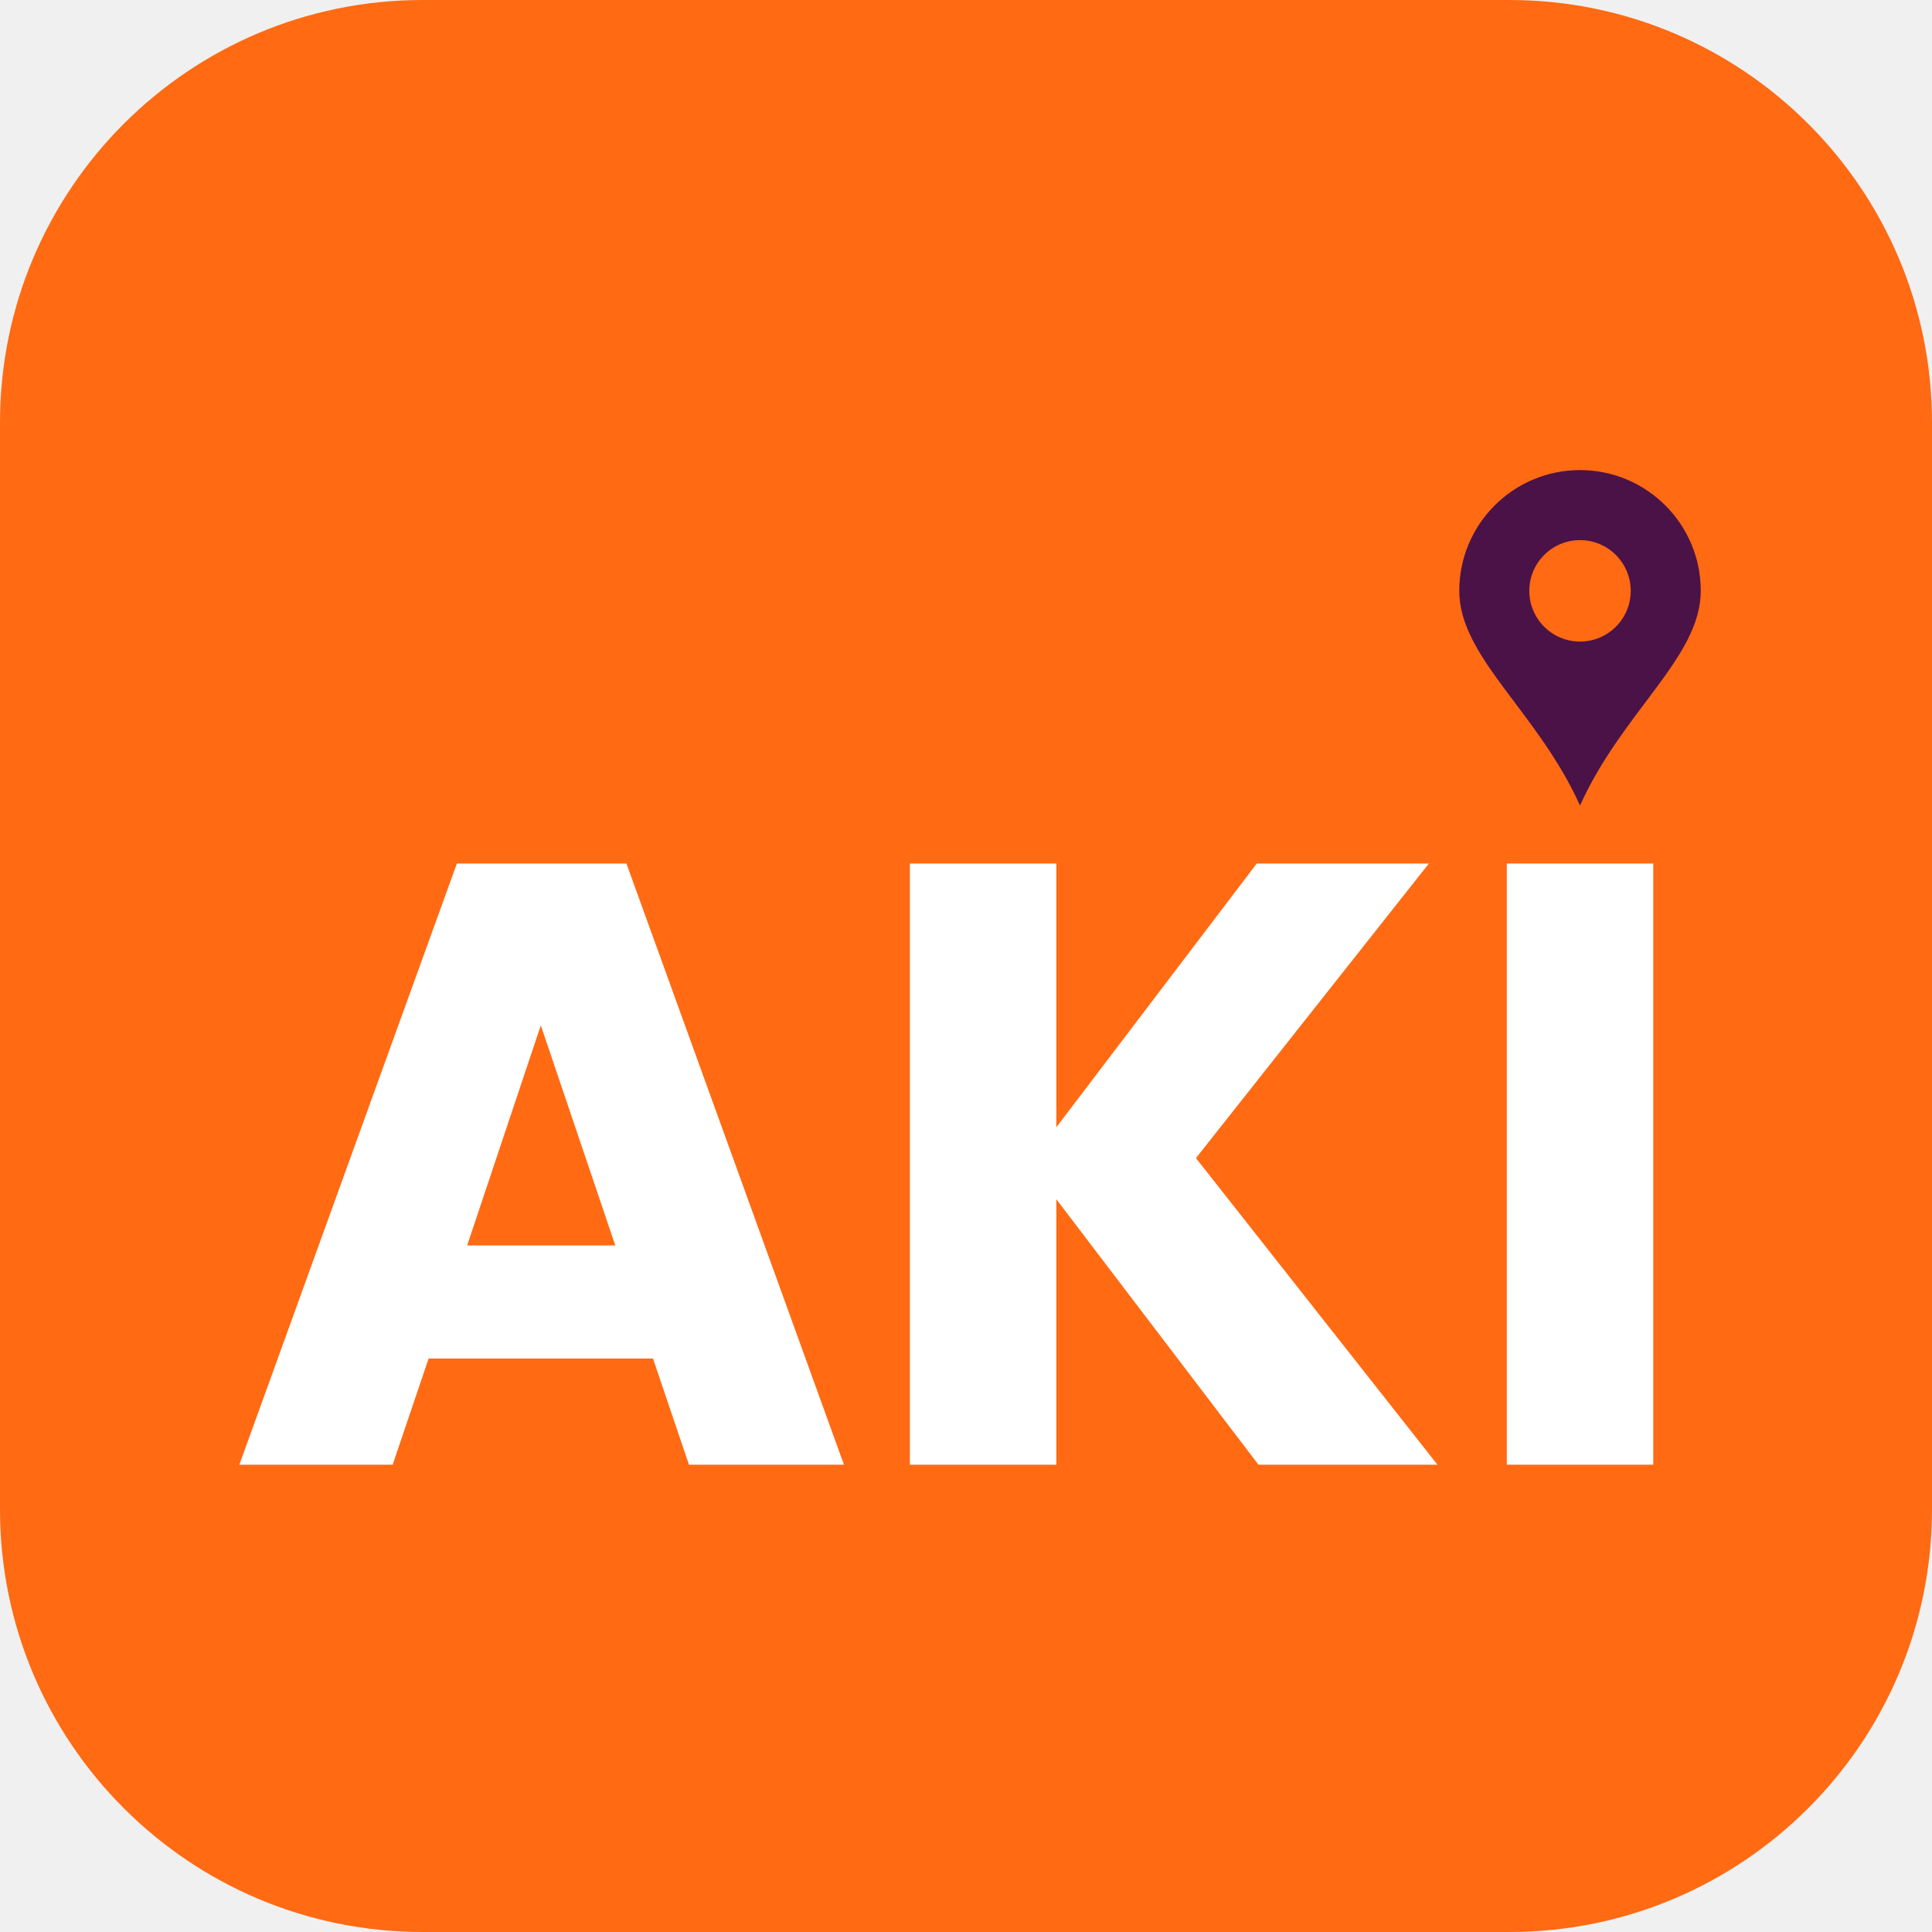
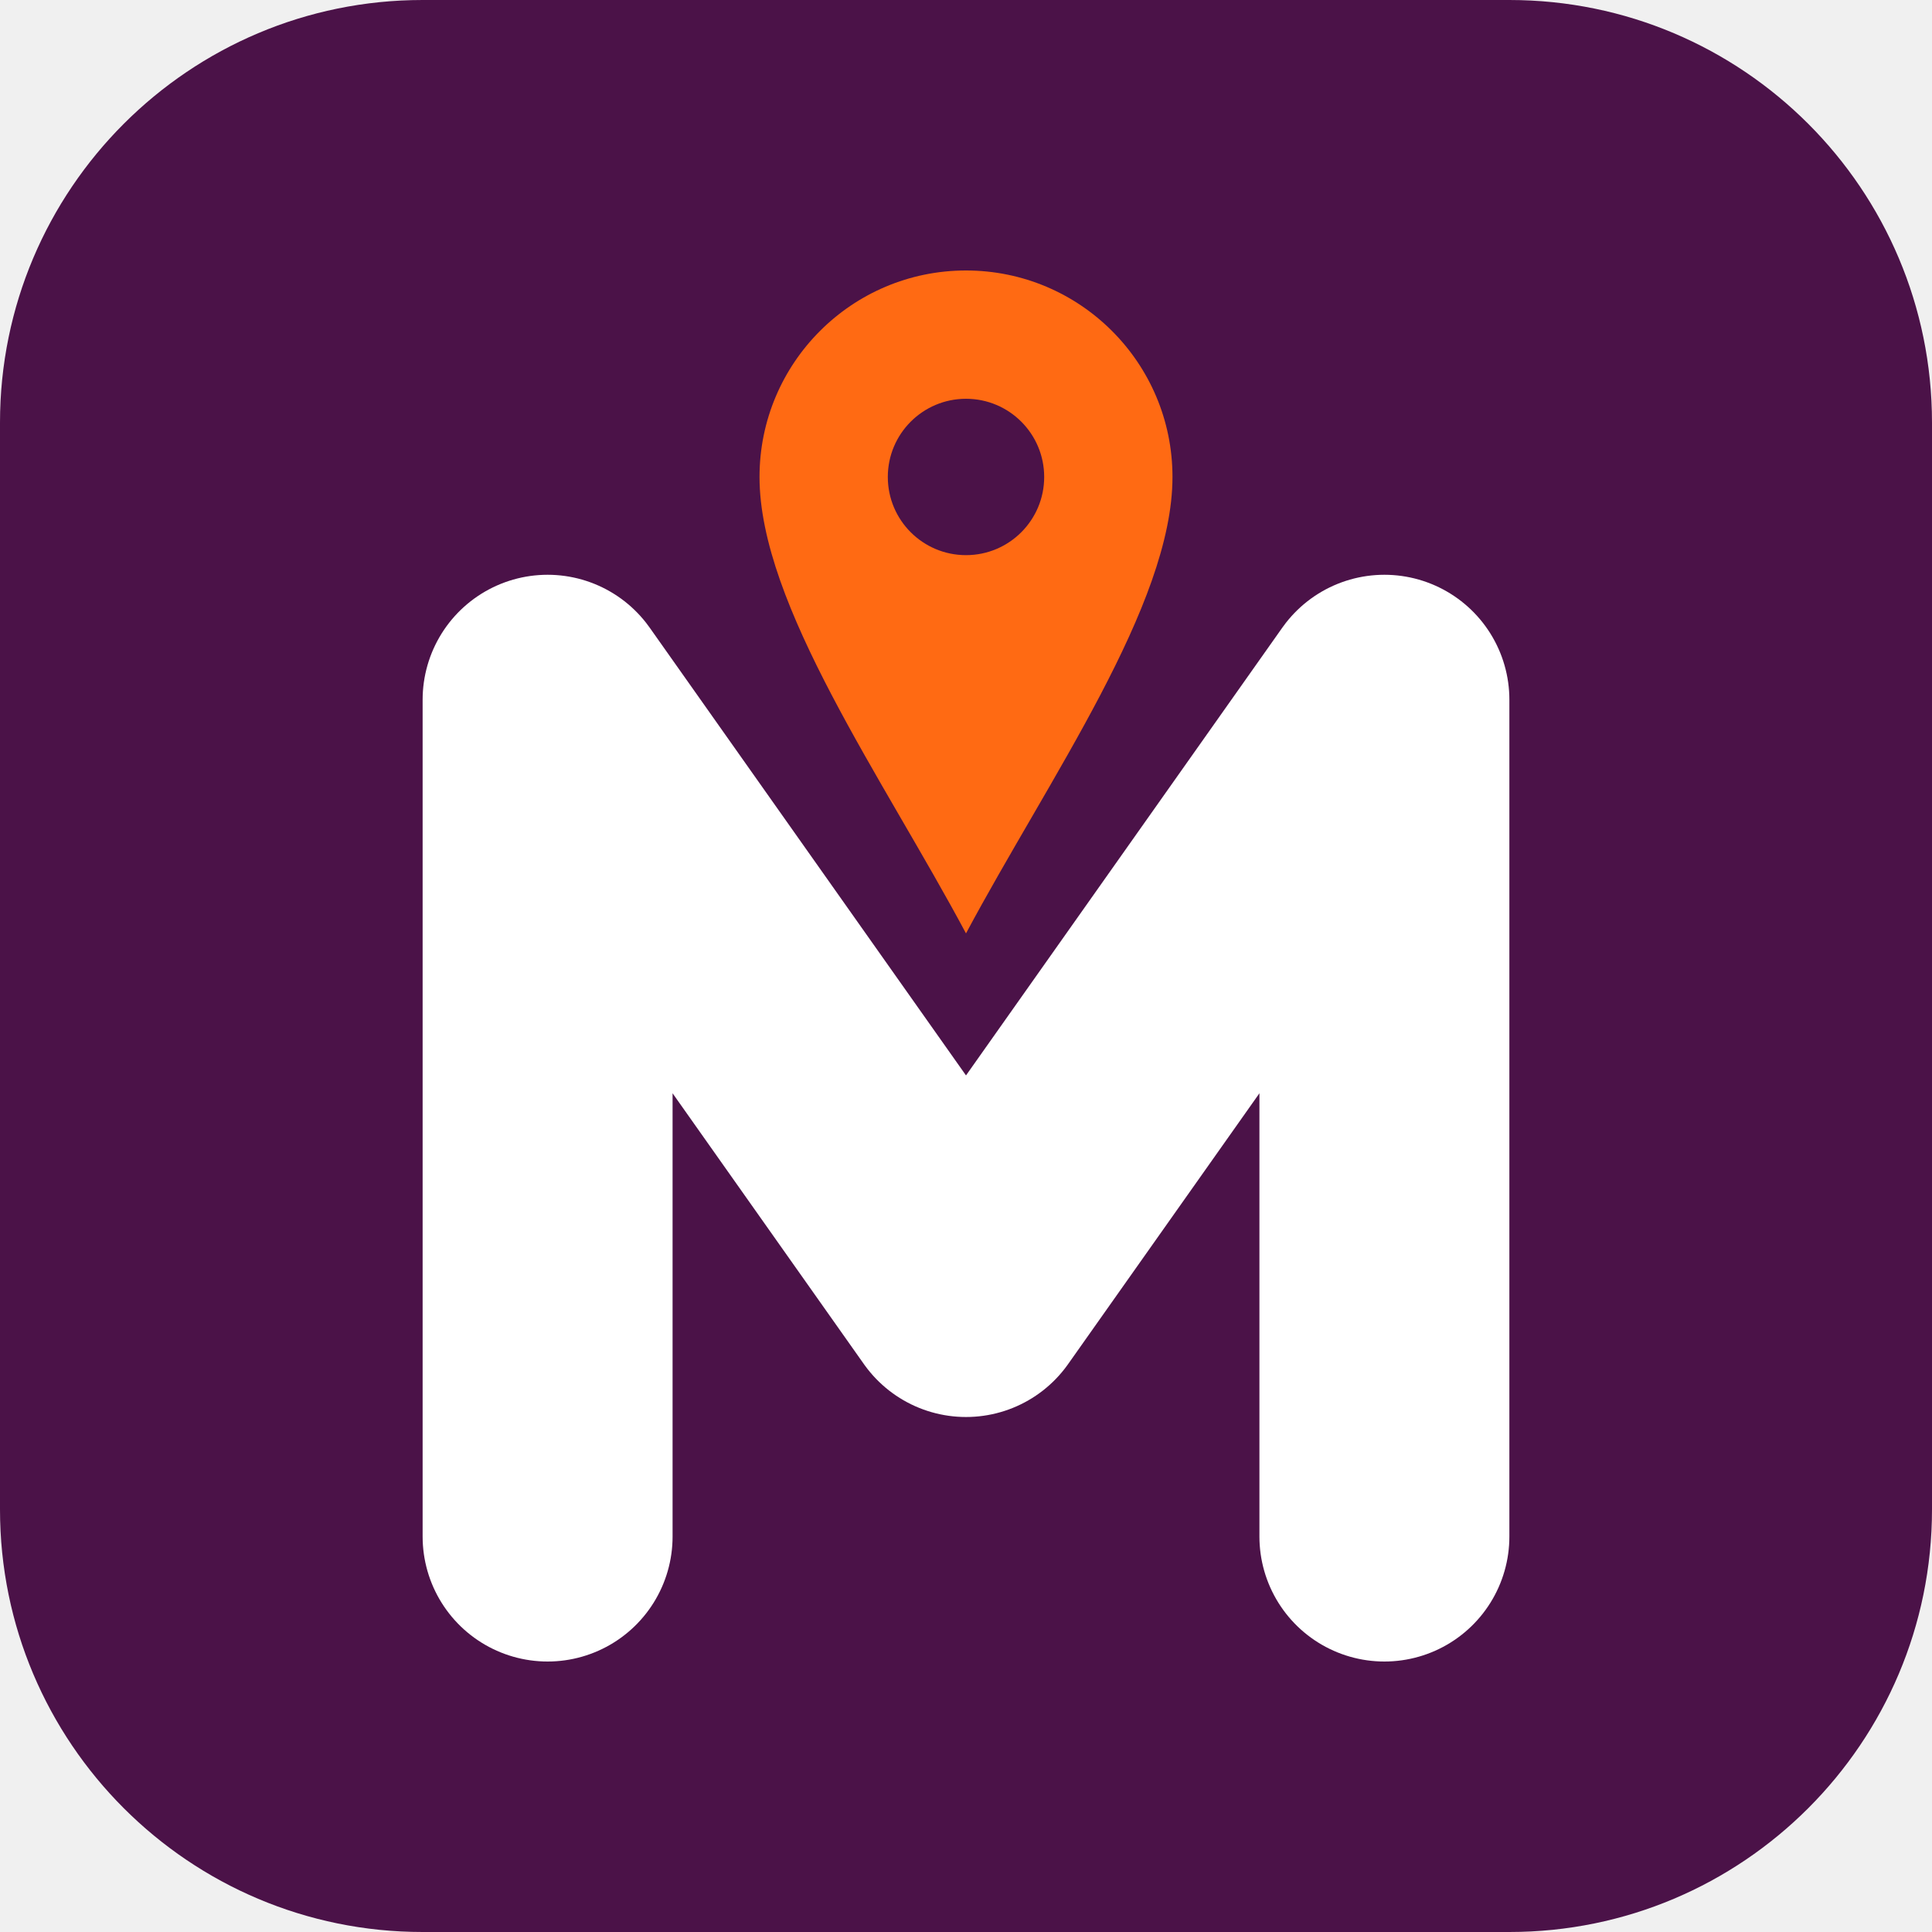
- <svg xmlns="http://www.w3.org/2000/svg" viewBox="0 0 512 512" width="512" height="512">
-   <rect width="512" height="512" rx="112" fill="#FF6A13" />
-   <g fill="#FFFFFF">
-     <path d="M182.58 388.16L173.05 360.02L113.59 360.02L104.06 388.16L63.43 388.16L121.08 228.84L166.01 228.84L223.66 388.16L182.58 388.16ZM123.80 330.06L163.06 330.06L143.32 271.73L123.80 330.06Z" />
-     <path d="M380.94 388.16L333.50 388.16L279.94 317.81L279.94 388.16L241.13 388.16L241.13 228.84L279.94 228.84L279.94 298.74L333.05 228.84L378.67 228.84L316.94 306.91L380.94 388.16Z" />
-     <path d="M399.32 228.84L438.13 228.84L438.13 388.16L399.32 388.16L399.32 228.84Z" />
-   </g>
-   <path fill="#4B1248" d="M418.72 213.48 C407.52 188.58 386.72 174.18 386.72 156.58 A32 32 0 1 1 450.72 156.58 C450.72 174.18 429.92 188.58 418.72 213.48Z" />
-   <circle cx="418.72" cy="156.58" r="13.44" fill="#FF6A13" />
+ <svg xmlns="http://www.w3.org/2000/svg" viewBox="0 0 64 64" width="64" height="64" role="img" aria-label="Mercado da Região">
+   <rect width="64" height="64" rx="14" fill="#4B1248" />
+   <path fill="none" stroke="#FFFFFF" stroke-width="8.28" stroke-linejoin="round" stroke-linecap="round" d="M18.14 50.9V23.18L32 42.8L45.86 23.18V50.9" />
+   <path fill="#FF6A13" d="M32 30.92C29.26 25.79 25.16 20.04 25.16 15.8A6.84 6.84 0 1 1 38.84 15.8C38.84 20.04 34.74 25.79 32 30.92Z" />
+   <circle cx="32" cy="15.8" r="2.59" fill="#4B1248" />
</svg>
